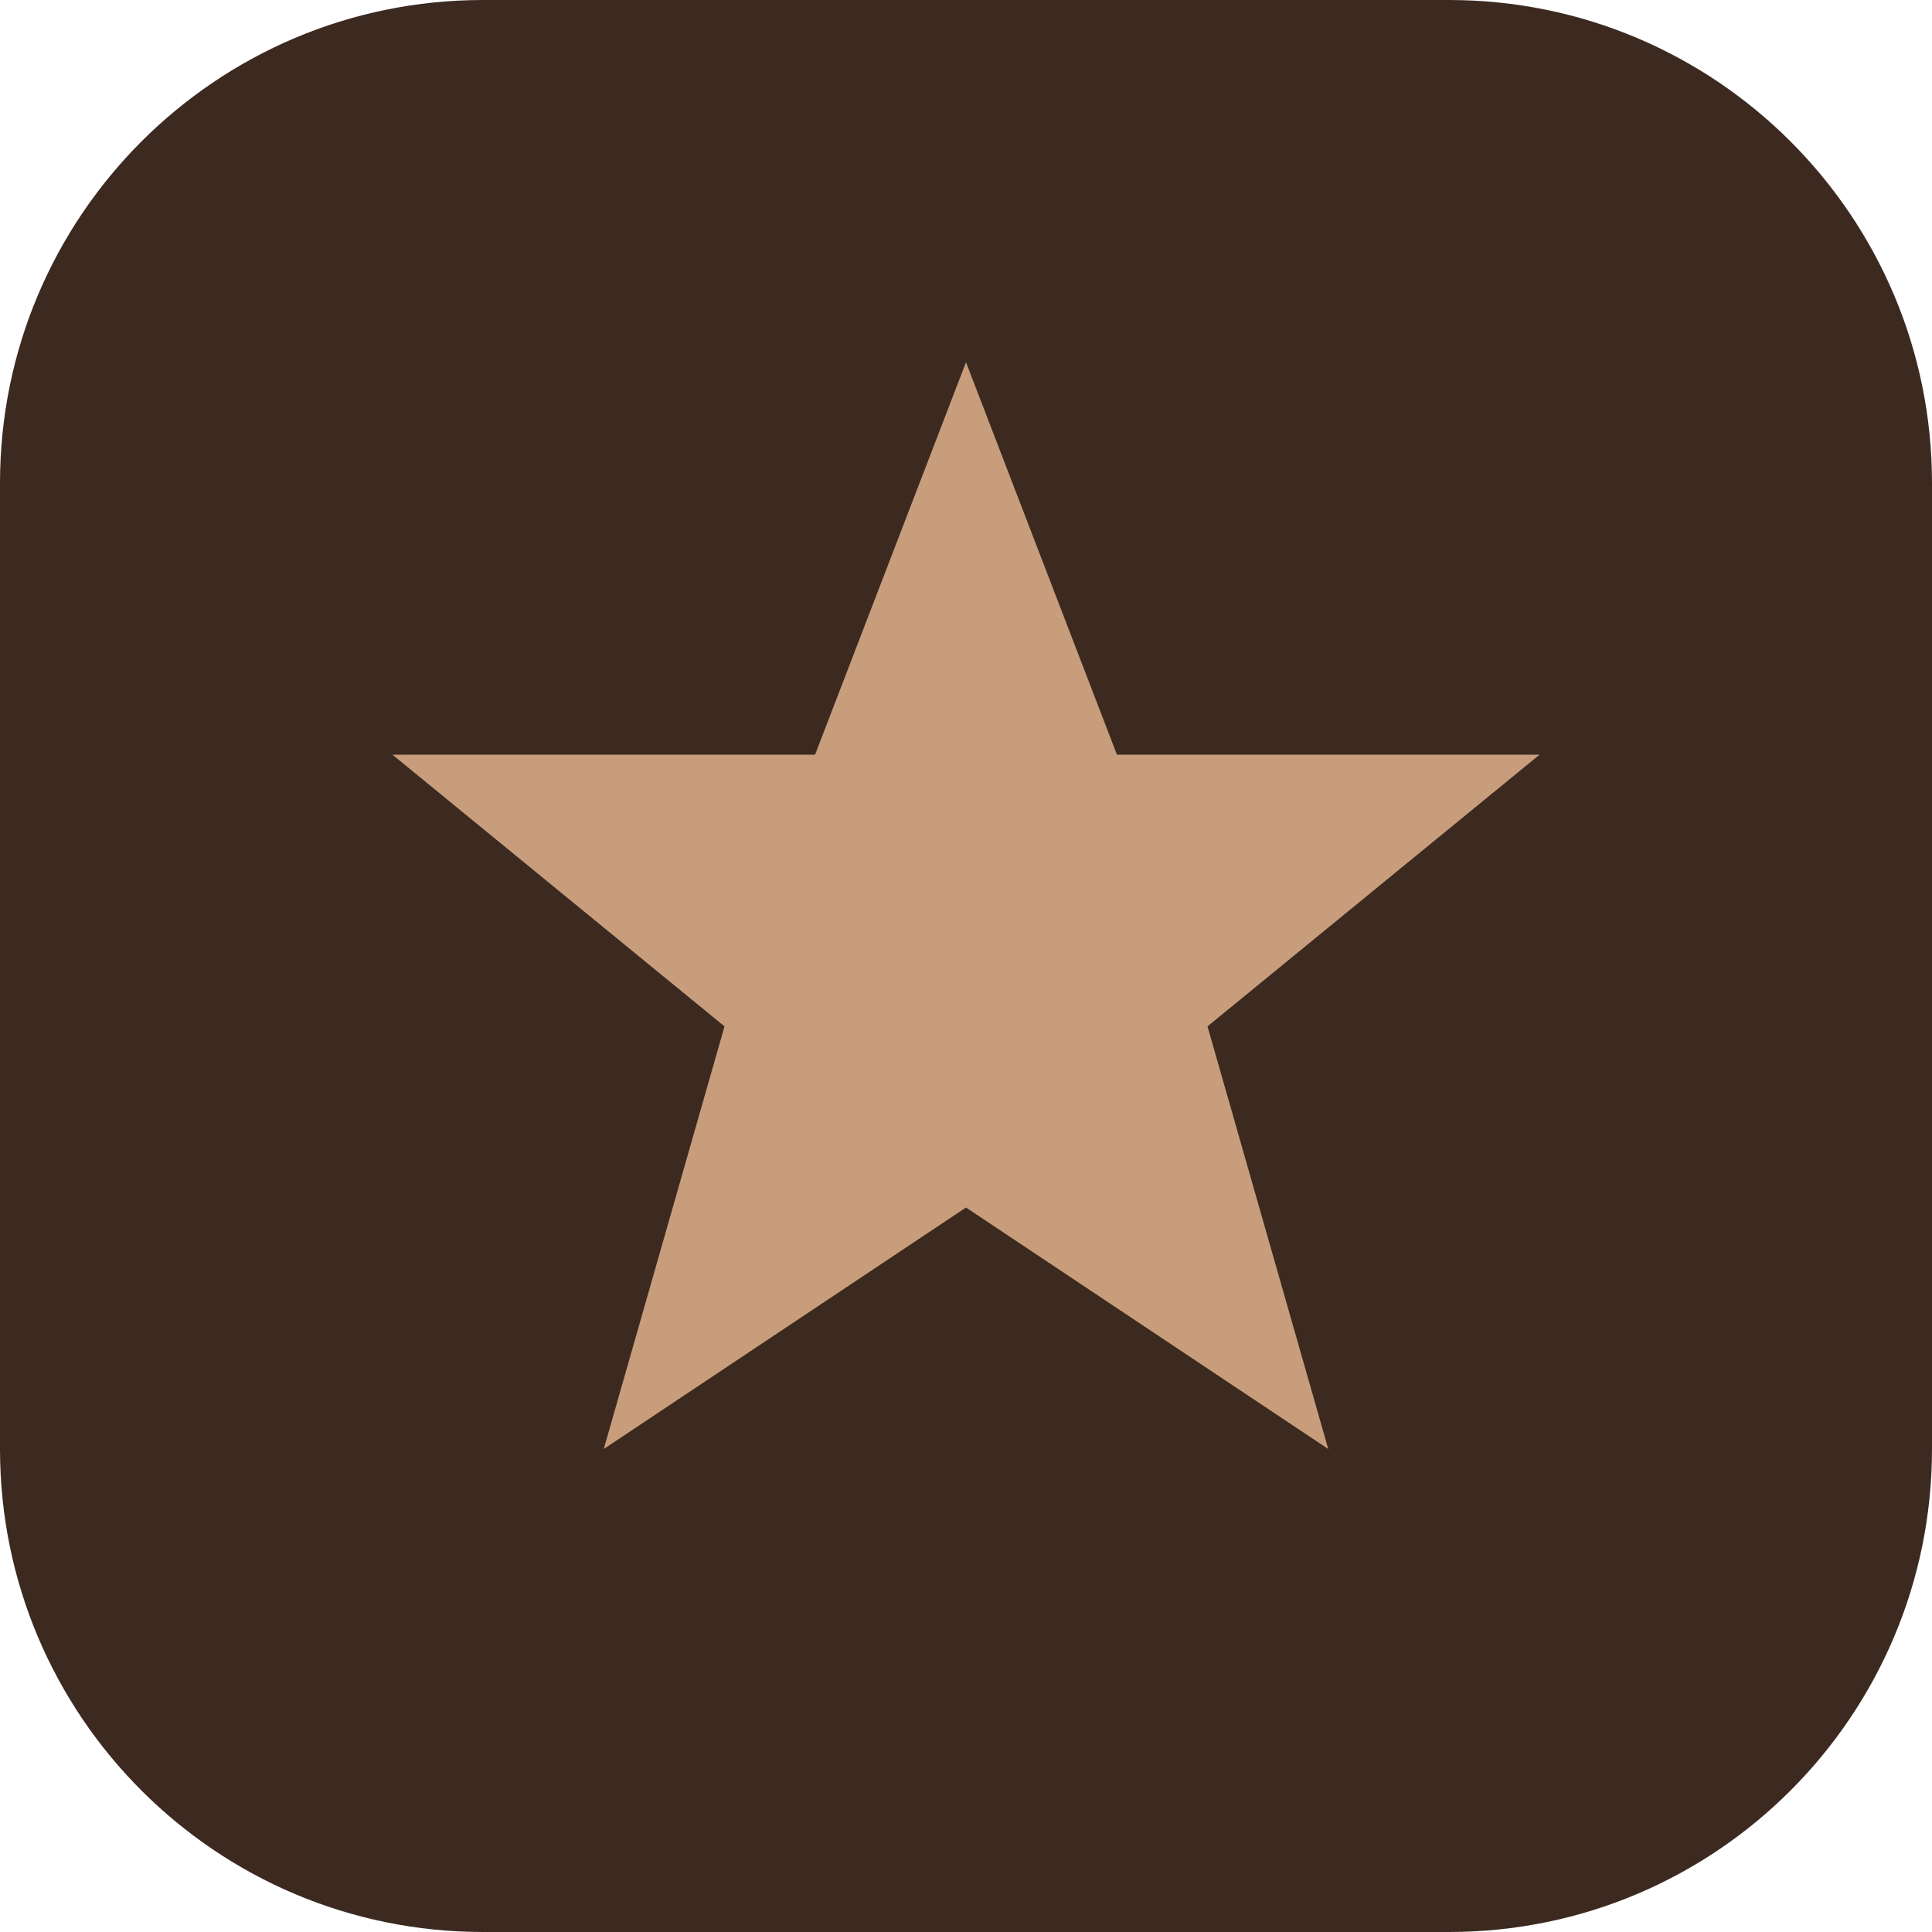
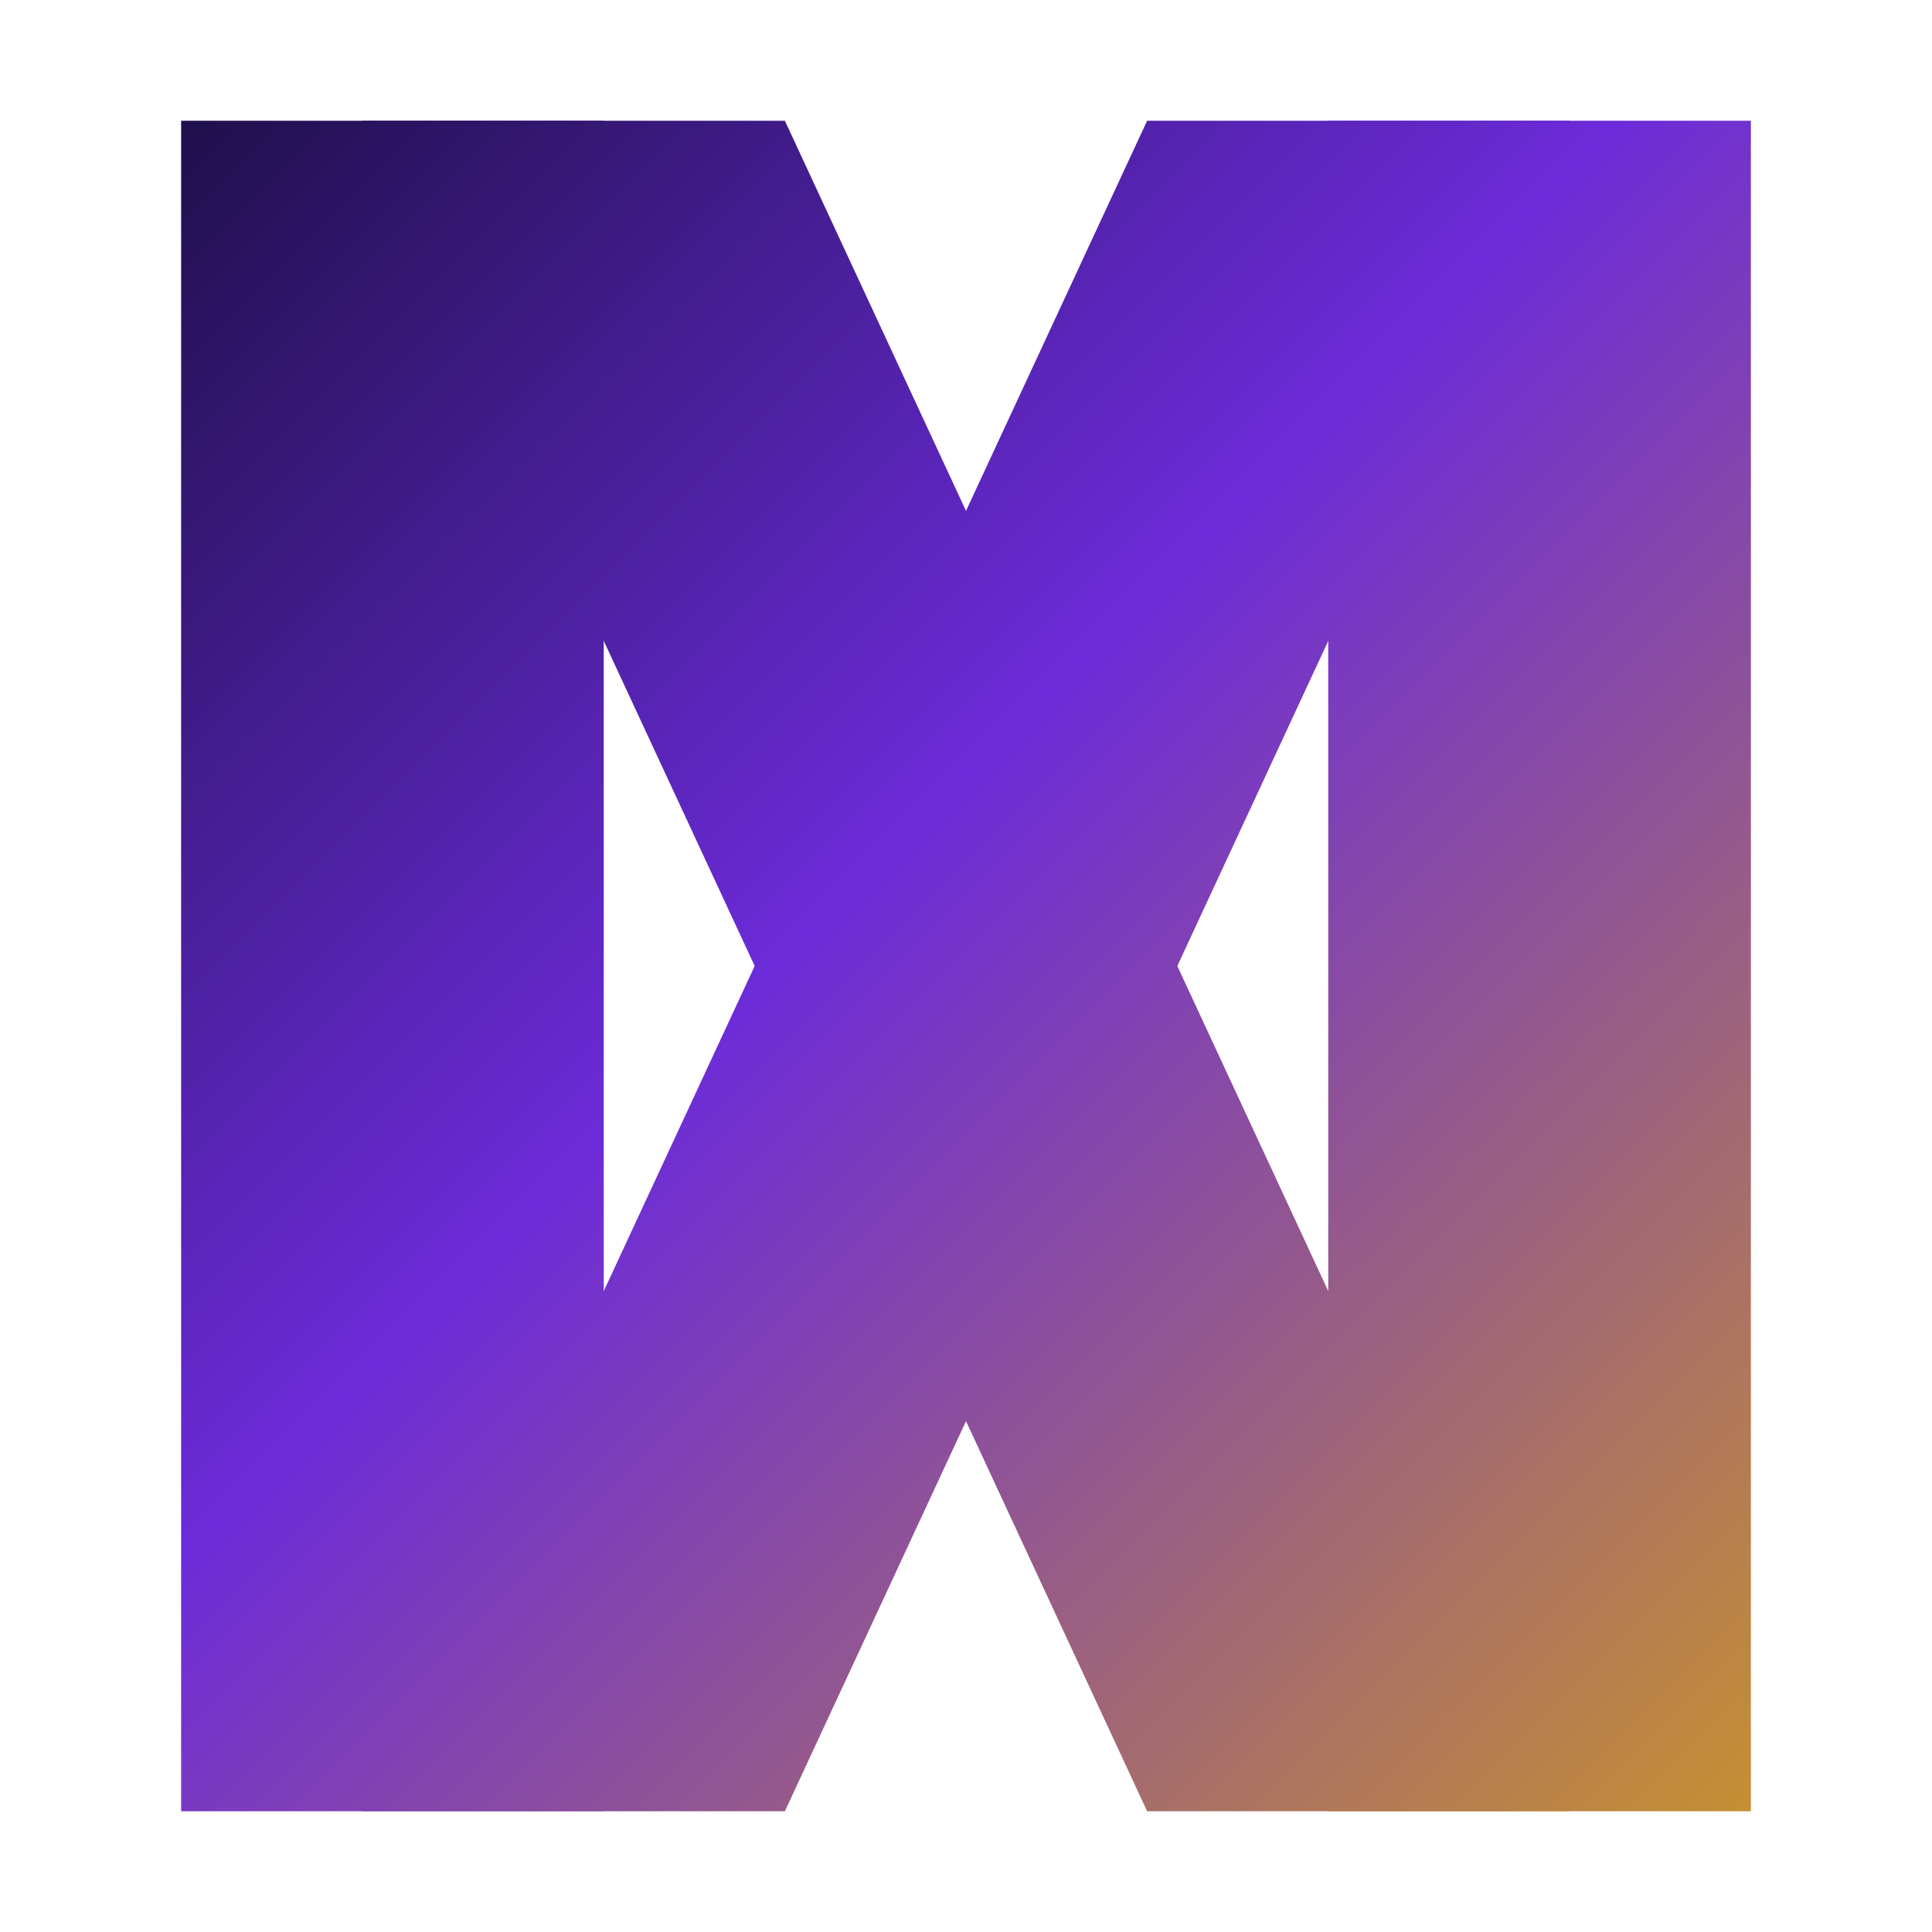
<svg xmlns="http://www.w3.org/2000/svg" viewBox="0 0 32 32">
-   <rect width="32" height="32" rx="8" fill="#3C2A21" />
-   <path d="M16 6 L18.5 12.5 L25.5 12.5 L20 17 L22 24 L16 20 L10 24 L12 17 L6.5 12.5 L13.5 12.5 Z" fill="#C89D7C" />
+   <defs>
+     <linearGradient id="nexari-gradient" x1="0" y1="0" x2="32" y2="32" gradientUnits="userSpaceOnUse">
+       <stop offset="0%" stop-color="#0F0A2E" />
+       <stop offset="45%" stop-color="#6C2BD9" />
+       <stop offset="100%" stop-color="#D4A017" />
+     </linearGradient>
+   </defs>
+   <g fill="url(#nexari-gradient)">
+     <polygon points="3,2 10,2 10,30 3,30" />
+     <polygon points="22,2 29,2 29,30 22,30" />
+     <polygon points="6,2 13,2 26,30 19,30" />
+     <polygon points="19,2 26,2 13,30 6,30" />
+   </g>
</svg>
